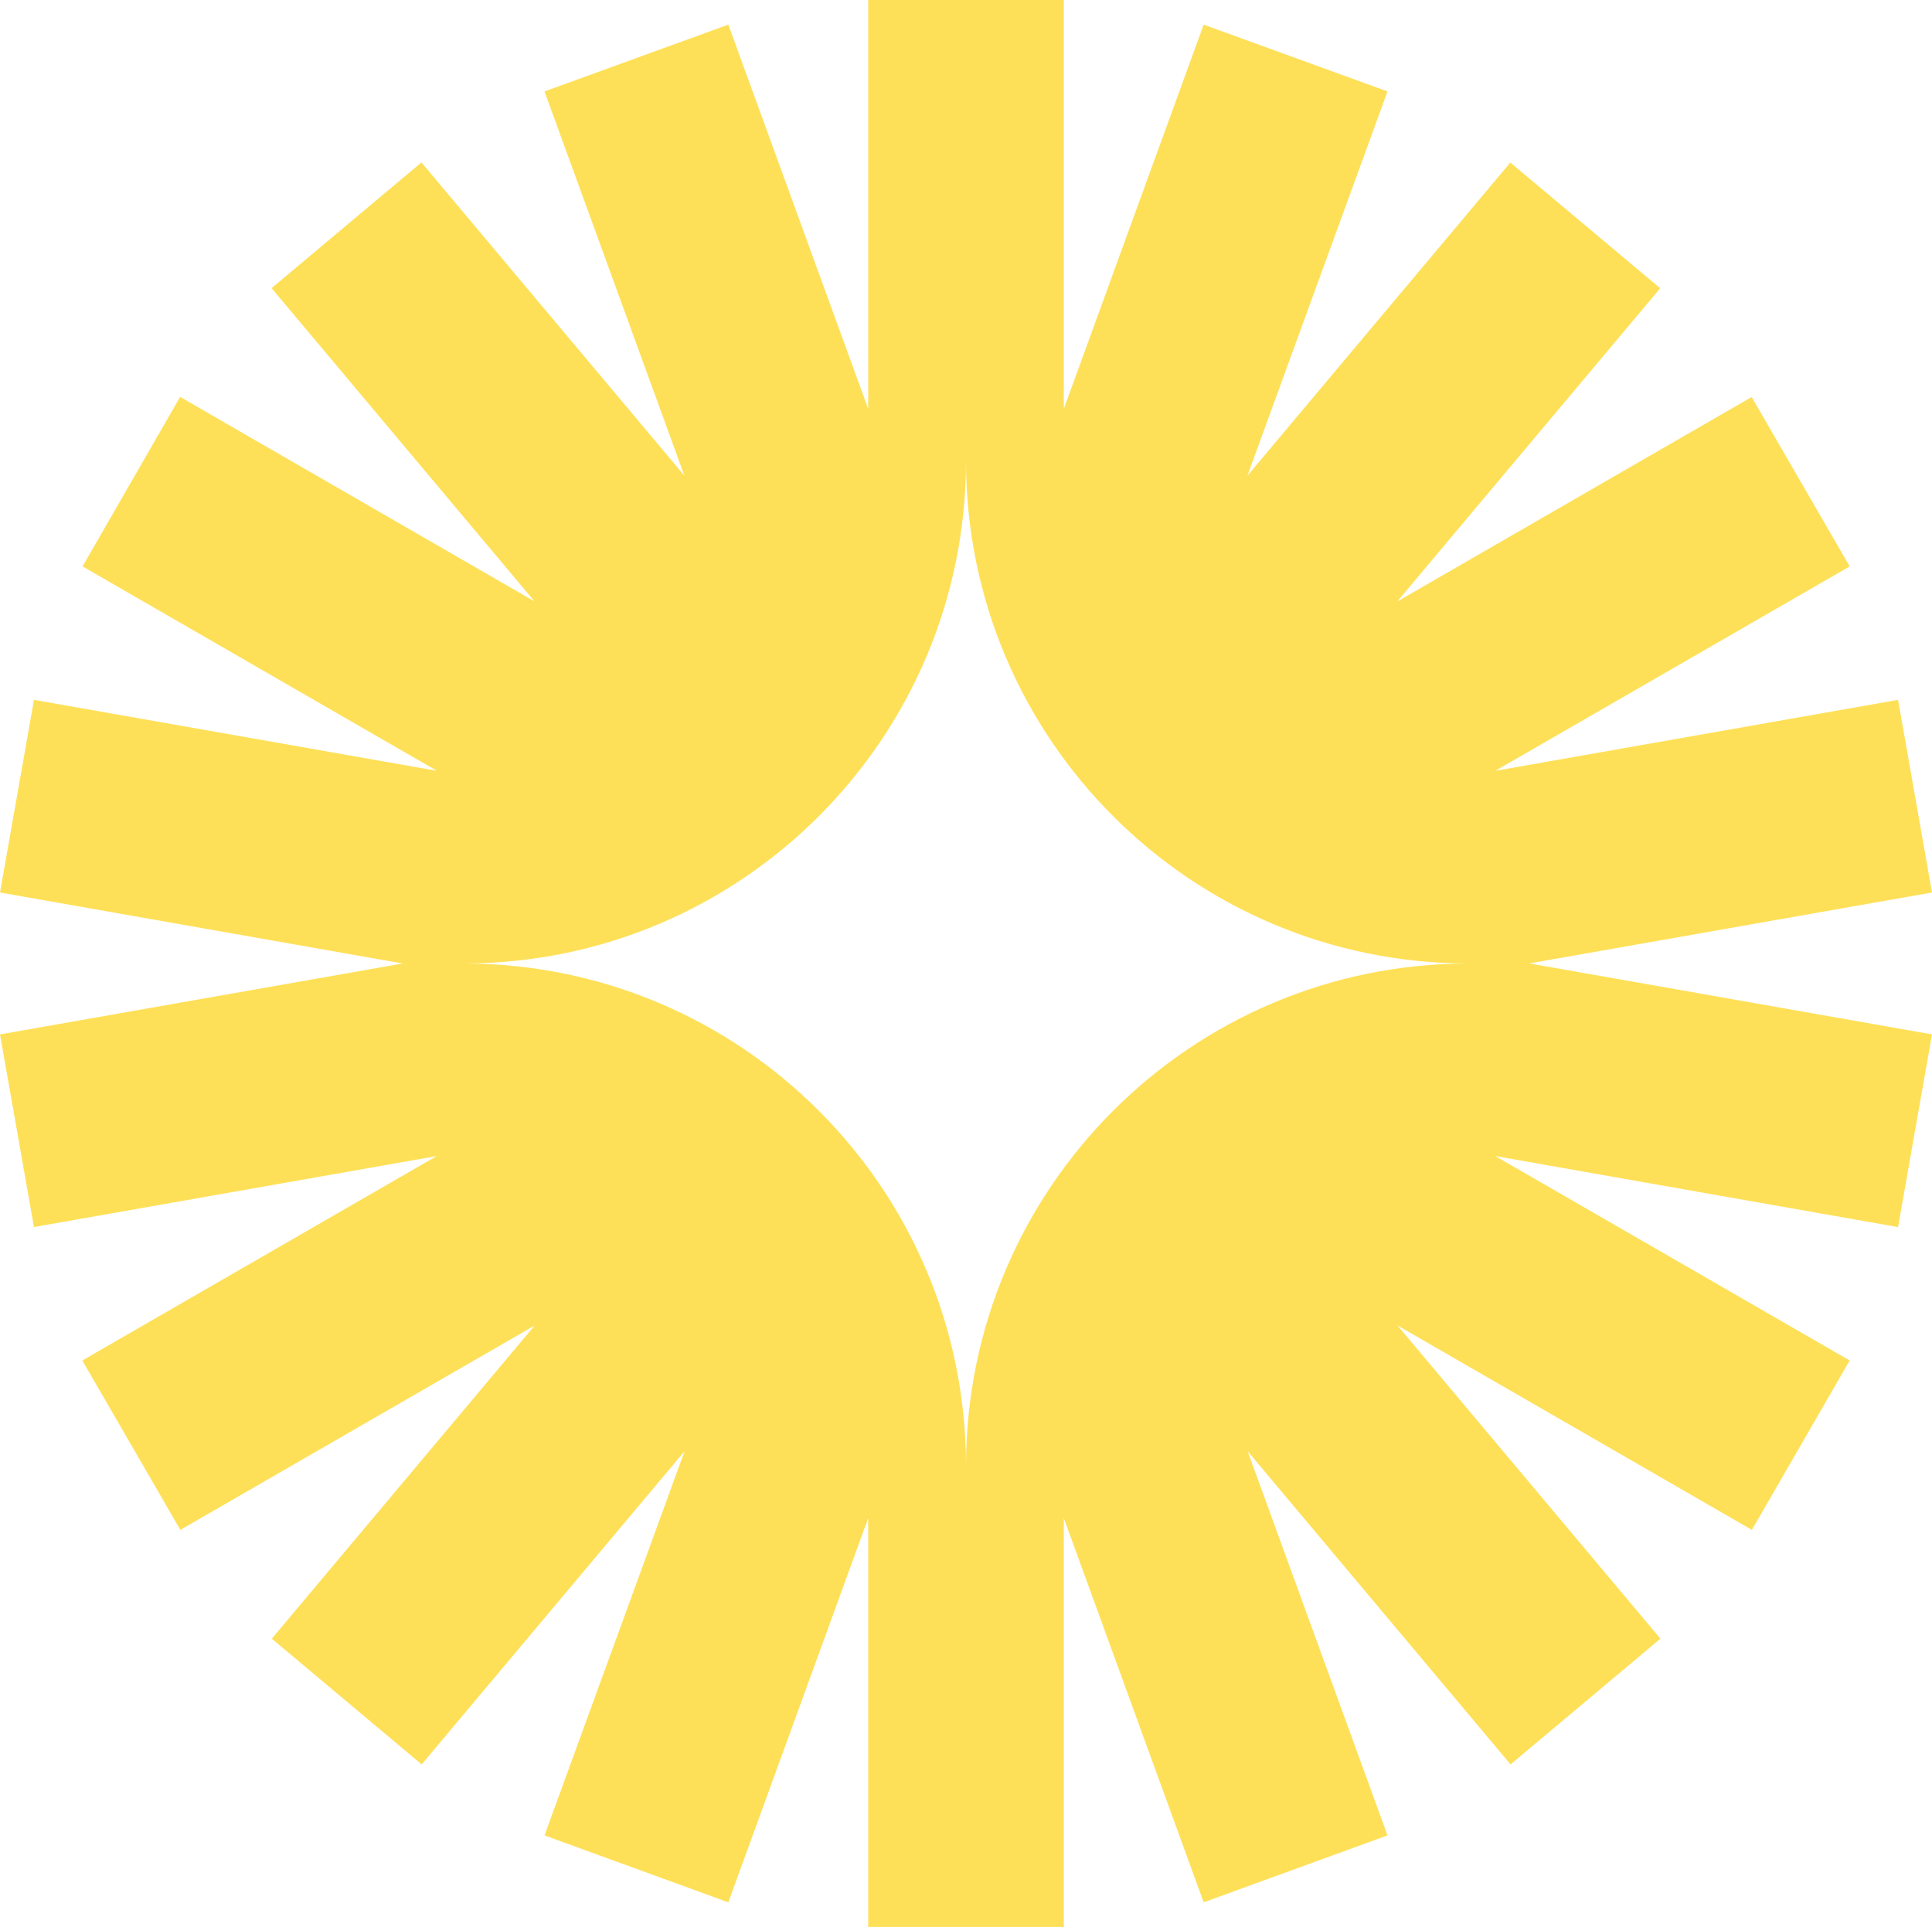
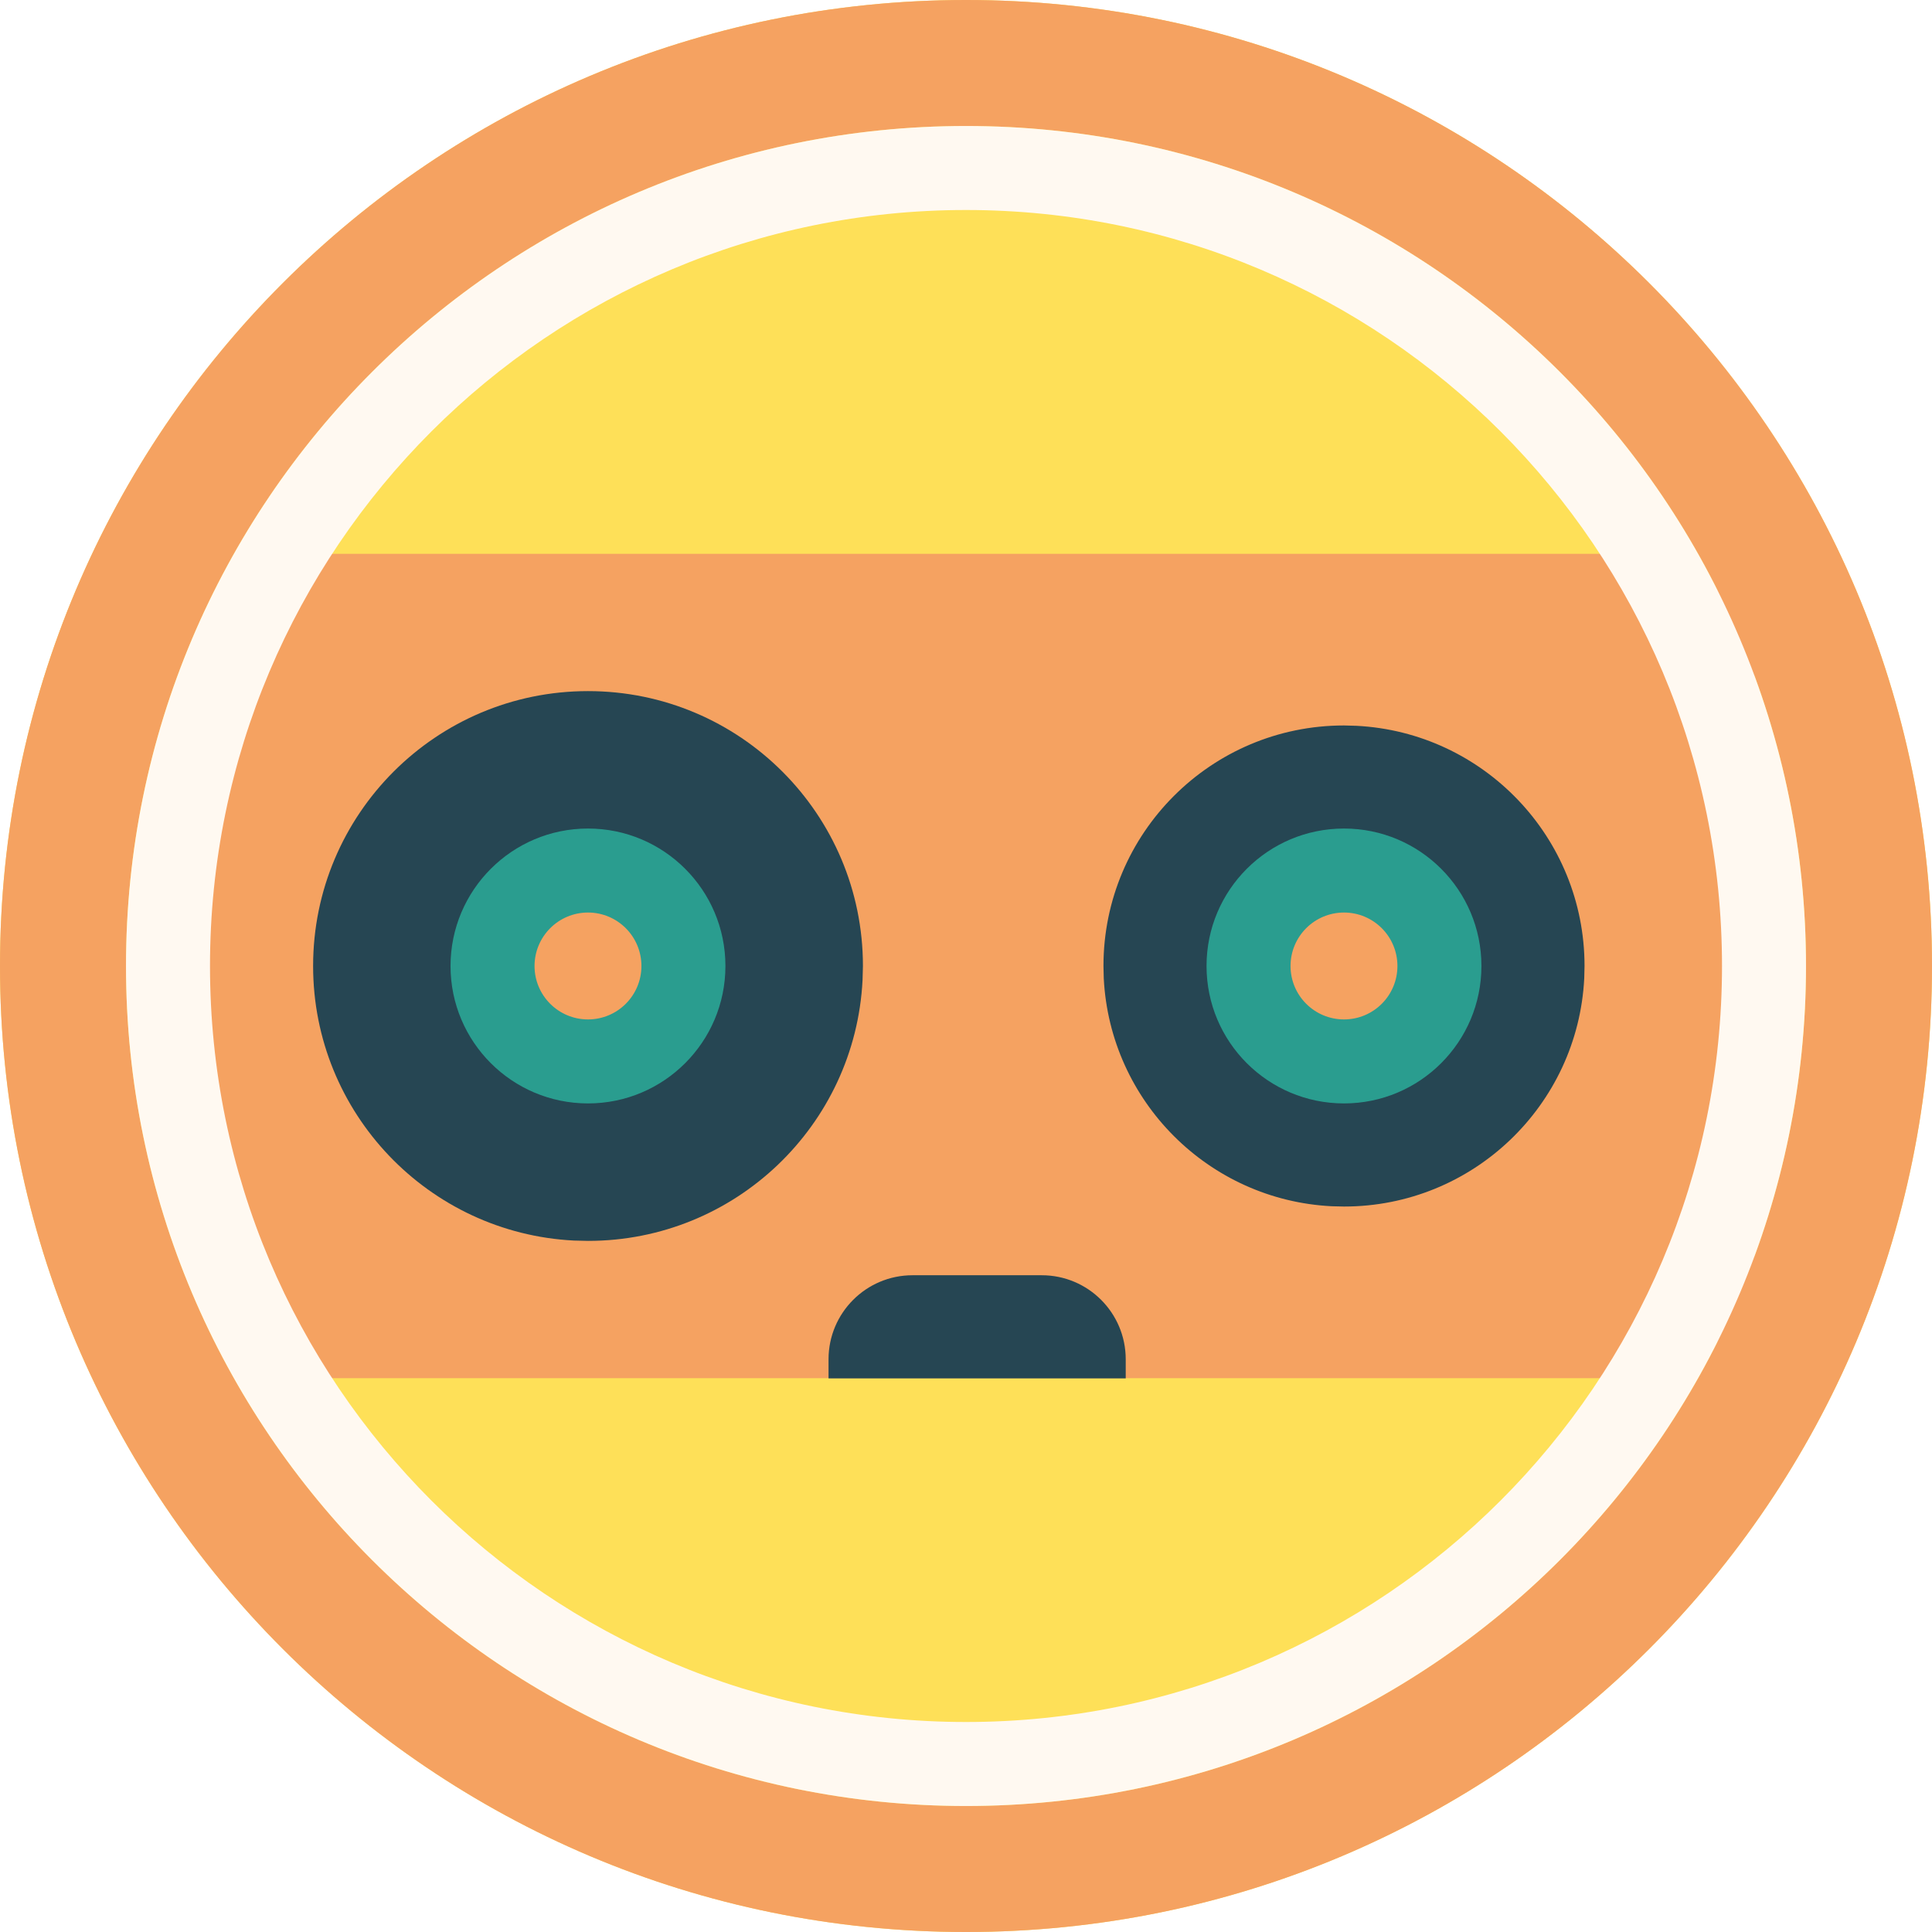
- <svg xmlns="http://www.w3.org/2000/svg" viewBox="0 0 338 337.18">
-   <defs>
-     <style>.cls-1{fill:#fee058;}</style>
-   </defs>
-   <g id="Layer_2" data-name="Layer 2">
-     <g id="Layer_1-2" data-name="Layer 1">
-       <path class="cls-1" d="M338,156.17l-5.94-33.71L261.6,134.88l62-35.77L306.45,69.47l-62,35.78,46-54.81-26.22-22-46,54.81L242.74,16,210.58,4.31,186.11,71.54V0H151.89V71.54L127.42,4.31,95.26,16l24.47,67.23-46-54.81-26.22,22,46,54.81-62-35.78L14.44,99.11l62,35.77L5.94,122.46,0,156.17l70.45,12.42L0,181l5.94,33.71L76.4,202.29l-62,35.77L31.55,267.7l62-35.77-46,54.81,26.22,22,46-54.81L95.26,321.16l32.16,11.71,24.47-67.23v71.54h34.22V265.64l24.47,67.23,32.16-11.71-24.47-67.23,46,54.81,26.22-22-46-54.81,62,35.77,17.11-29.64-62-35.77,70.46,12.43L338,181l-70.45-12.42Zm-81.06,12.42A87.94,87.94,0,0,0,169,256.53h0a87.94,87.94,0,0,0-87.94-87.94h0A87.94,87.94,0,0,0,169,80.65h0a87.94,87.94,0,0,0,87.94,87.94Z" />
-     </g>
-   </g>
+ <svg xmlns="http://www.w3.org/2000/svg" width="46" height="46" viewBox="0 0 46 46" fill="none">
+   <path d="M0 23C0 10.297 10.297 0 23 0C35.703 0 46 10.297 46 23C46 35.703 35.703 46 23 46C10.297 46 0 35.703 0 23Z" fill="#FEE058" />
+   <path d="M4.956 16.182C4.956 14.525 6.299 13.182 7.956 13.182H38.78C40.437 13.182 41.78 14.525 41.78 16.182V29.818C41.78 31.475 40.437 32.818 38.78 32.818H7.956C6.299 32.818 4.956 31.475 4.956 29.818V16.182Z" fill="#F5A261" />
+   <path d="M2.956 29.818V16.182C2.956 13.421 5.195 11.182 7.956 11.182L7.956 13.182L7.802 13.186C6.217 13.266 4.956 14.577 4.956 16.182V29.818C4.956 31.423 6.217 32.733 7.802 32.814L7.956 32.818H38.78C40.437 32.818 41.78 31.475 41.78 29.818V16.182C41.78 14.525 40.437 13.182 38.78 13.182V11.182C41.542 11.182 43.78 13.421 43.78 16.182V29.818C43.78 32.579 41.542 34.818 38.78 34.818H7.956C5.281 34.818 3.097 32.717 2.963 30.076L2.956 29.818ZM38.78 11.182V13.182H7.956L7.956 11.182H38.78Z" fill="#FEE058" />
+   <path d="M37.727 23C37.727 26.163 35.163 28.727 32 28.727C28.837 28.727 26.273 26.163 26.273 23C26.273 19.837 28.837 17.273 32 17.273C35.163 17.273 37.727 19.837 37.727 23Z" fill="#F5A261" />
+   <path d="M33.727 23C33.727 22.047 32.954 21.273 32 21.273C31.046 21.273 30.273 22.047 30.273 23C30.273 23.954 31.047 24.727 32 24.727L32 28.727L31.705 28.72C28.777 28.572 26.429 26.223 26.28 23.294L26.273 23C26.273 19.837 28.837 17.273 32 17.273L32.294 17.281C35.321 17.434 37.727 19.936 37.727 23L37.72 23.294C37.567 26.321 35.064 28.727 32 28.727L32 24.727C32.954 24.727 33.727 23.954 33.727 23Z" fill="#264653" />
+   <path d="M33.272 23C33.272 22.297 32.702 21.727 32 21.727C31.297 21.727 30.727 22.297 30.727 23C30.727 23.703 31.297 24.272 32 24.272V26.272C30.192 26.272 28.727 24.807 28.727 23C28.727 21.192 30.192 19.727 32 19.727C33.807 19.727 35.272 21.192 35.272 23C35.272 24.807 33.807 26.272 32 26.272V24.272C32.703 24.272 33.272 23.703 33.272 23Z" fill="#2A9D8F" />
+   <path d="M20.546 23C20.546 26.615 17.615 29.545 14 29.545C10.385 29.545 7.455 26.615 7.455 23C7.455 19.385 10.385 16.455 14 16.455C17.615 16.455 20.546 19.385 20.546 23Z" fill="#F5A261" />
+   <path d="M15.546 23C15.545 22.146 14.853 21.455 14 21.455C13.147 21.455 12.455 22.146 12.455 23C12.455 23.853 13.146 24.545 14 24.545L14 29.545L13.664 29.537C10.205 29.361 7.455 26.502 7.455 23C7.455 19.385 10.385 16.455 14 16.455C17.615 16.455 20.546 19.385 20.546 23L20.537 23.336C20.362 26.795 17.502 29.545 14 29.545L14 24.545C14.853 24.545 15.546 23.853 15.546 23Z" fill="#264653" />
+   <path d="M15.272 23C15.272 22.297 14.703 21.727 14 21.727C13.297 21.727 12.728 22.297 12.727 23C12.727 23.703 13.297 24.272 14 24.272V26.272C12.193 26.272 10.727 24.807 10.727 23C10.728 21.192 12.193 19.727 14 19.727C15.807 19.727 17.272 21.192 17.272 23C17.272 24.807 15.807 26.272 14 26.272V24.272C14.703 24.272 15.272 23.703 15.272 23Z" fill="#2A9D8F" />
+   <path d="M19.727 32.364C19.727 31.259 20.623 30.363 21.727 30.363H24.803C25.908 30.363 26.803 31.259 26.803 32.364V32.818H19.727V32.364Z" fill="#264653" />
+   <path d="M43 23C43 11.954 34.046 3 23 3C11.954 3 3 11.954 3 23C3 34.046 11.954 43 23 43V46C10.297 46 0 35.703 0 23C0 10.297 10.297 0 23 0C35.703 0 46 10.297 46 23C46 35.703 35.703 46 23 46V43C34.046 43 43 34.046 43 23Z" fill="#F5A261" />
+   <path d="M41 23C41 13.059 32.941 5 23 5C13.059 5 5 13.059 5 23C5 32.941 13.059 41 23 41V43C11.954 43 3 34.046 3 23C3 11.954 11.954 3 23 3C34.046 3 43 11.954 43 23C43 34.046 34.046 43 23 43V41C32.941 41 41 32.941 41 23Z" fill="#FFF9F1" />
</svg>
